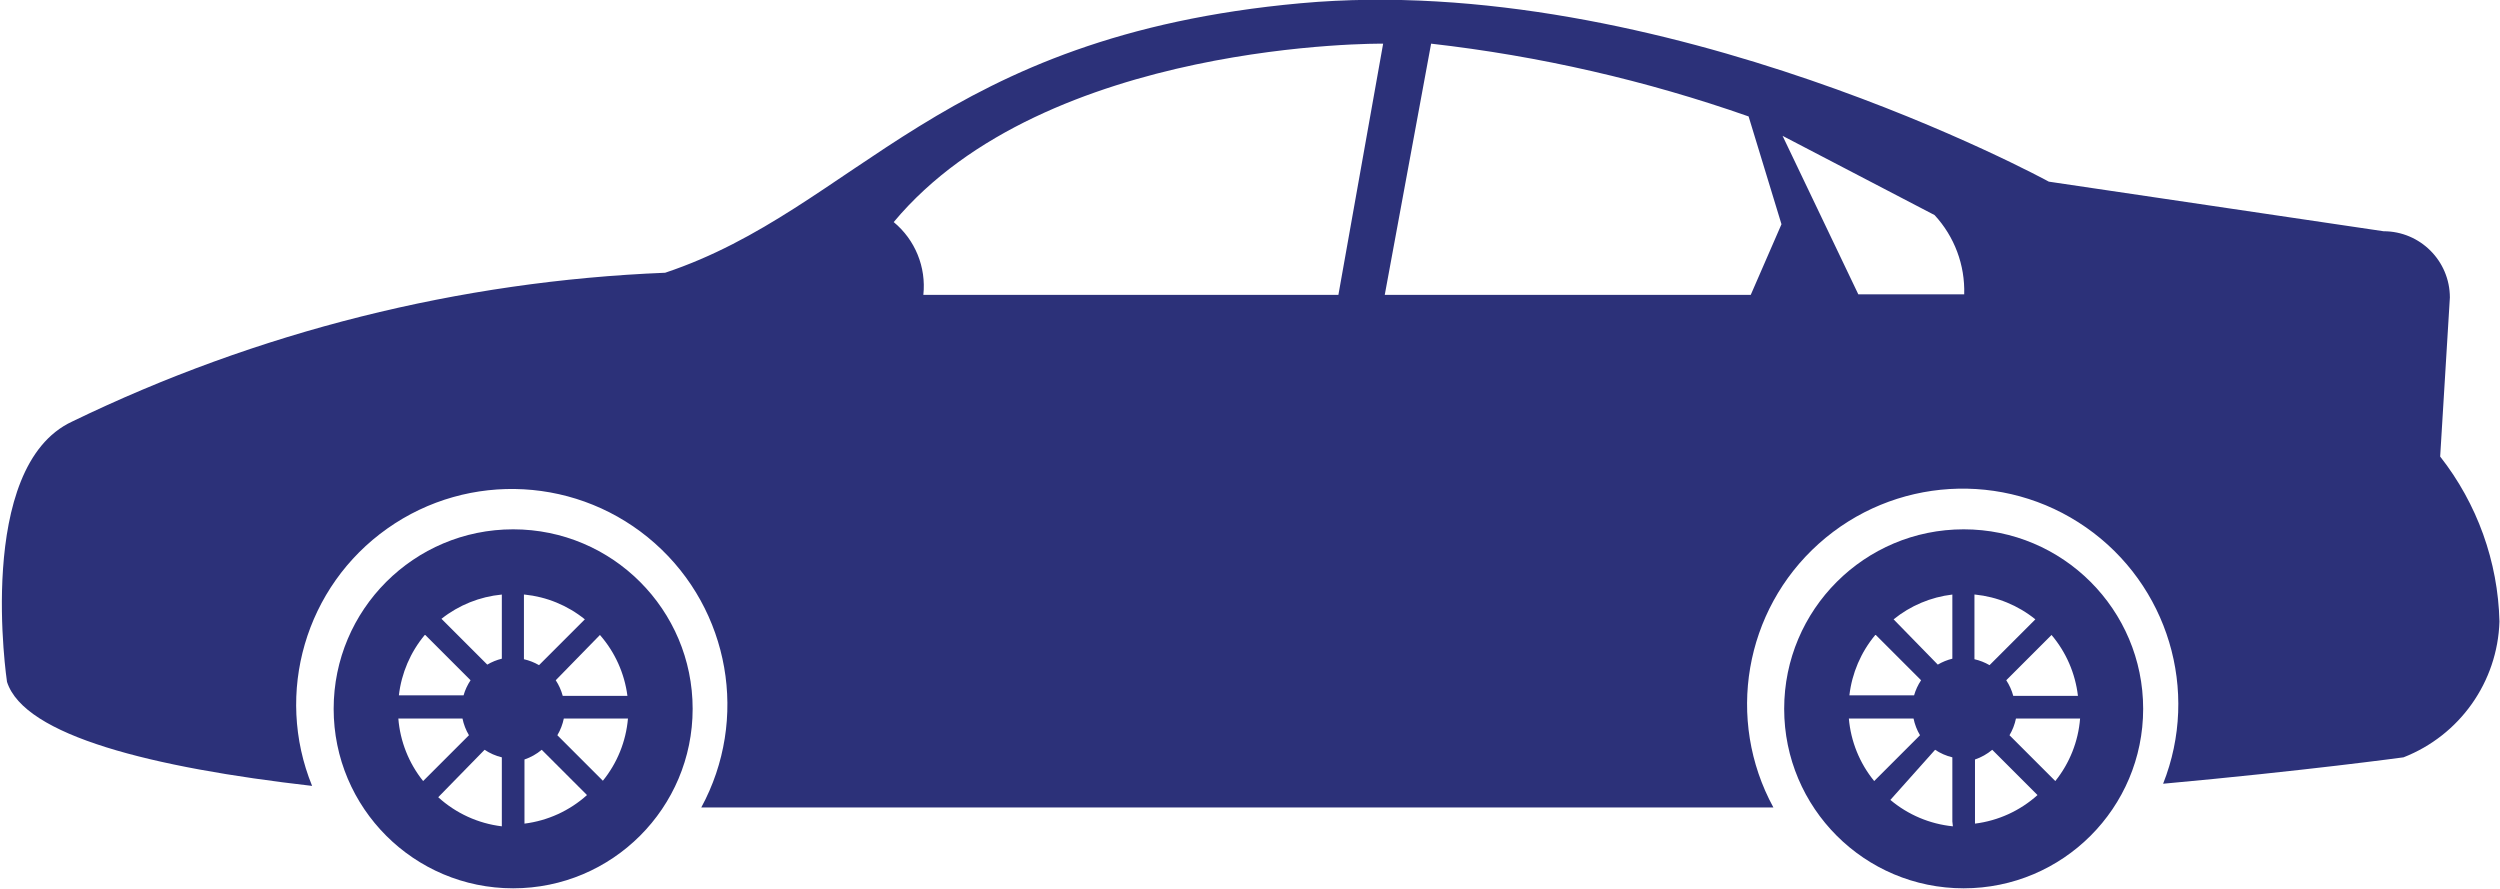
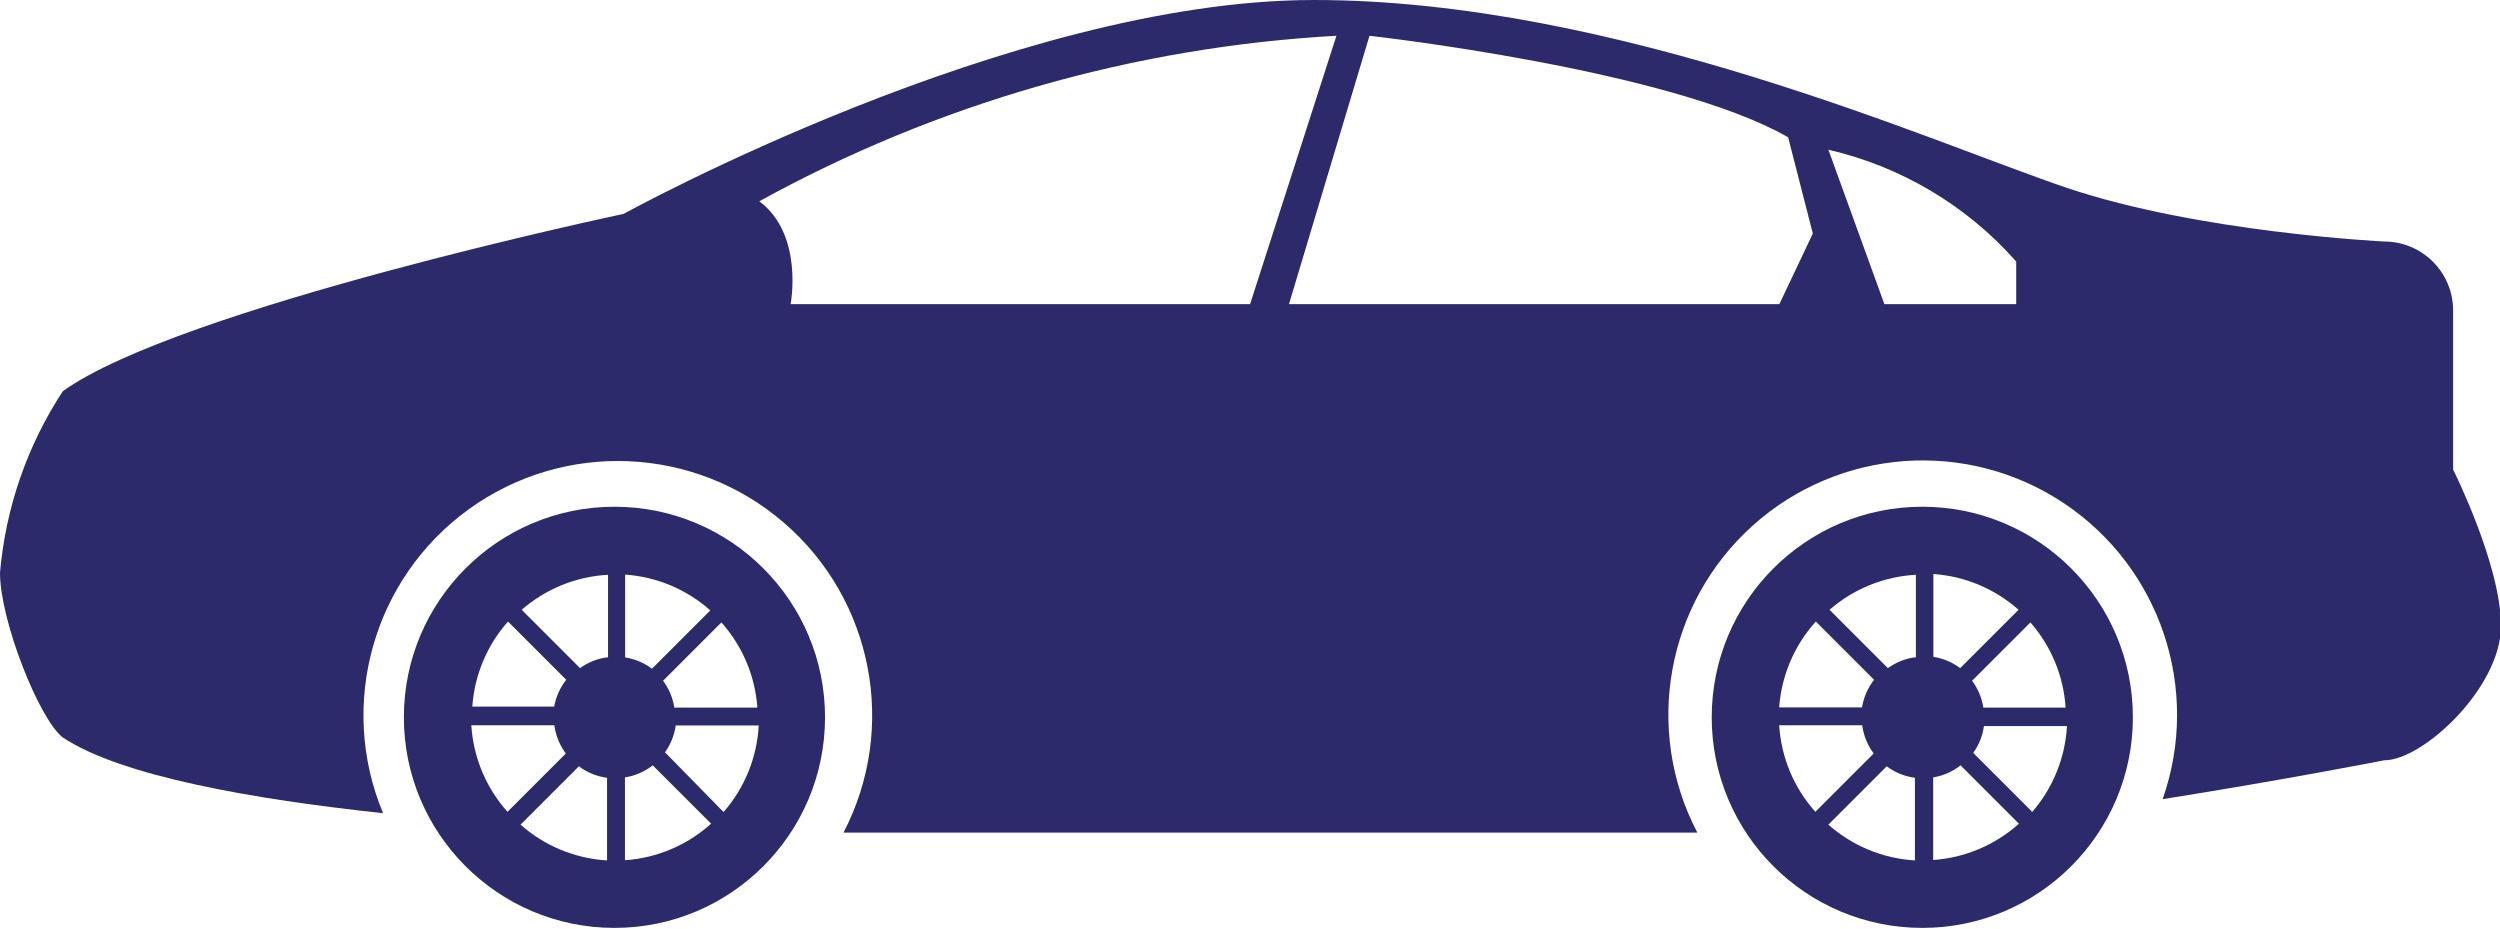
- <svg xmlns="http://www.w3.org/2000/svg" id="Layer_1" data-name="Layer 1" viewBox="0 0 46.38 16.49">
-   <path d="M10.39,25.91a3.33,3.33,0,1,0,3.33,3.33A3.33,3.33,0,0,0,10.39,25.91Zm-0.21,1.21v1.19a1,1,0,0,0-.27.11l-0.85-.85A2.13,2.13,0,0,1,10.18,27.12Zm-1.42.75,0.84,0.84a1,1,0,0,0-.13.28H8.27A2.13,2.13,0,0,1,8.75,27.87Zm-0.5,1.55H9.45a1,1,0,0,0,.12.31l-0.85.85A2.12,2.12,0,0,1,8.26,29.42Zm1.92,2h0A2.13,2.13,0,0,1,9,30.88L9.86,30a1,1,0,0,0,.32.14v1.19ZM12.51,29H11.31a1,1,0,0,0-.13-0.29L12,27.87A2.13,2.13,0,0,1,12.51,29ZM10.6,27.12a2.12,2.12,0,0,1,1.12.46l-0.85.85a1,1,0,0,0-.28-0.11V27.12Zm0,4.25V30.18A1,1,0,0,0,10.92,30l0.84,0.84A2.13,2.13,0,0,1,10.6,31.37Zm1.46-.79h0l-0.85-.85a1,1,0,0,0,.12-0.31h1.19A2.12,2.12,0,0,1,12.05,30.58Z" transform="translate(-0.87 -16.09)" style="fill:#2c3179" />
-   <path d="M37.3,25.91a3.33,3.33,0,1,0,3.33,3.33A3.33,3.33,0,0,0,37.3,25.91Zm-0.21,1.21v1.19a1,1,0,0,0-.27.11L36,27.58A2.13,2.13,0,0,1,37.09,27.12Zm-1.42.75h0l0.84,0.84a1,1,0,0,0-.13.28h-1.2A2.13,2.13,0,0,1,35.66,27.87Zm-0.49,1.55h1.19a1,1,0,0,0,.12.31l-0.85.85A2.12,2.12,0,0,1,35.17,29.42Zm1.92,2h0a2.13,2.13,0,0,1-1.16-.49L36.77,30a1,1,0,0,0,.32.14v1.19ZM39.42,29h-1.2a1,1,0,0,0-.13-0.29l0.84-.84A2.13,2.13,0,0,1,39.42,29Zm-1.91-1.88a2.12,2.12,0,0,1,1.12.46l-0.85.85a1,1,0,0,0-.28-0.11V27.12Zm0,4.25h0V30.18A1,1,0,0,0,37.83,30l0.84,0.84A2.13,2.13,0,0,1,37.51,31.37ZM39,30.58h0l-0.85-.85a1,1,0,0,0,.12-0.31h1.19A2.12,2.12,0,0,1,39,30.58Z" transform="translate(-0.87 -16.09)" style="fill:#2c3179" />
-   <path d="M46.14,24.56l0.18-2.95a1.23,1.23,0,0,0-1.23-1.23l-6.21-.92S31.71,15.54,25,16.15s-8.23,3.81-11.79,5a27.8,27.8,0,0,0-11,2.76C0.4,24.75,1,28.74,1,28.74c0.32,1,2.69,1.59,5.66,1.93a4,4,0,1,1,7.22.4H33.77A4,4,0,1,1,41,30.63c2.63-.24,4.46-0.49,4.46-0.49a2.8,2.8,0,0,0,1.78-2.52A5.16,5.16,0,0,0,46.14,24.56ZM18,21.56a1.54,1.54,0,0,0-.55-1.35c2.82-3.38,9.08-3.31,9.08-3.31L25.7,21.56H18Zm15.35,0H26.56l0.86-4.66a27,27,0,0,1,5.89,1.35l0.61,2Zm2,0-1.41-2.95,2.82,1.47a2.07,2.07,0,0,1,.55,1.47h-2Z" transform="translate(-0.87 -16.09)" style="fill:#2c3179" />
+ <svg xmlns="http://www.w3.org/2000/svg" id="Layer_1" data-name="Layer 1" viewBox="0 0 128.57 47.73">
+   <path d="M125.87,61.09V52.91a3.55,3.55,0,0,0-3.55-3.55s-9.5-.46-16.32-2.76-23.17-9.66-38.72-9.66-35.5,11-35.5,11S8.89,52.78,2.94,57.06A20.2,20.2,0,0,0-.29,66.4c0,2.44,2,7.5,3.22,8.46,3,2,9.83,3.19,16.48,3.9a13.08,13.08,0,1,1,23.68,1H87a13.08,13.08,0,1,1,23.93-1.72c6.3-1,11.4-2,11.4-2,2,0,6-3.75,6-6.9S125.87,61.09,125.87,61.09Zm-85.5-8.51s0.69-3.57-1.61-5.29a69.55,69.55,0,0,1,29.68-8.51L64,52.58H40.37Zm50.85,0H66l4.14-13.8S85.58,40.5,91.67,44l1.27,4.95Zm12.19,0H96.62l-2.88-7.94a18.41,18.41,0,0,1,9.66,5.75v2.19Z" transform="translate(0.29 -36.94)" style="fill:#2c2a6b" />
+   <path d="M31.31,63A10.83,10.83,0,1,0,42.14,73.84,10.83,10.83,0,0,0,31.31,63h0Zm-5.48,5.9,3,3a3.1,3.1,0,0,0-.62,1.38H24A7.36,7.36,0,0,1,25.83,68.91Zm-1.88,5.34h4.27a3.1,3.1,0,0,0,.59,1.45l-3,3A7.36,7.36,0,0,1,23.95,74.25Zm7,6.95a7.36,7.36,0,0,1-4.47-1.84l3-3a3.1,3.1,0,0,0,1.45.59v4.27h0Zm0-10.45a3.1,3.1,0,0,0-1.41.56l-3-3a7.36,7.36,0,0,1,4.44-1.8v4.27h0Zm7.75,2.59H34.39a3.1,3.1,0,0,0-.58-1.38l3-3A7.36,7.36,0,0,1,38.66,73.33Zm-6.85-6.84a7.36,7.36,0,0,1,4.39,1.84l-3,3a3.1,3.1,0,0,0-1.38-.58V66.49h0Zm0,14.72V76.92a3.1,3.1,0,0,0,1.43-.62l3,3a7.36,7.36,0,0,1-4.43,1.88v0Zm5.06-2.52-3-3.06a3.1,3.1,0,0,0,.55-1.38h4.27a7.36,7.36,0,0,1-1.79,4.43v0Z" transform="translate(0.29 -36.94)" style="fill:#2c2a6b" />
+   <path d="M98.57,63a10.83,10.83,0,1,0,10.83,10.83A10.83,10.83,0,0,0,98.57,63h0Zm-5.48,5.9,3,3a3.1,3.1,0,0,0-.62,1.42H91.21A7.36,7.36,0,0,1,93.09,68.91Zm-1.88,5.34h4.27a3.1,3.1,0,0,0,.59,1.45l-3,3A7.36,7.36,0,0,1,91.21,74.25Zm7,6.95a7.36,7.36,0,0,1-4.47-1.84l3-3a3.1,3.1,0,0,0,1.45.59v4.27h0Zm0-10.45a3.1,3.1,0,0,0-1.41.56l-3-3a7.36,7.36,0,0,1,4.44-1.8v4.27h0Zm7.77,2.59h-4.27a3.1,3.1,0,0,0-.58-1.38l3-3A7.36,7.36,0,0,1,105.94,73.33Zm-6.85-6.87a7.36,7.36,0,0,1,4.39,1.84l-3,3a3.1,3.1,0,0,0-1.38-.58V66.47h0Zm0,14.72V76.92a3.1,3.1,0,0,0,1.41-.62l3,3a7.36,7.36,0,0,1-4.44,1.87h0Zm5.06-2.52-3-3a3.1,3.1,0,0,0,.55-1.38h4.27a7.36,7.36,0,0,1-1.8,4.43h0Z" transform="translate(0.29 -36.94)" style="fill:#2c2a6b" />
</svg>
